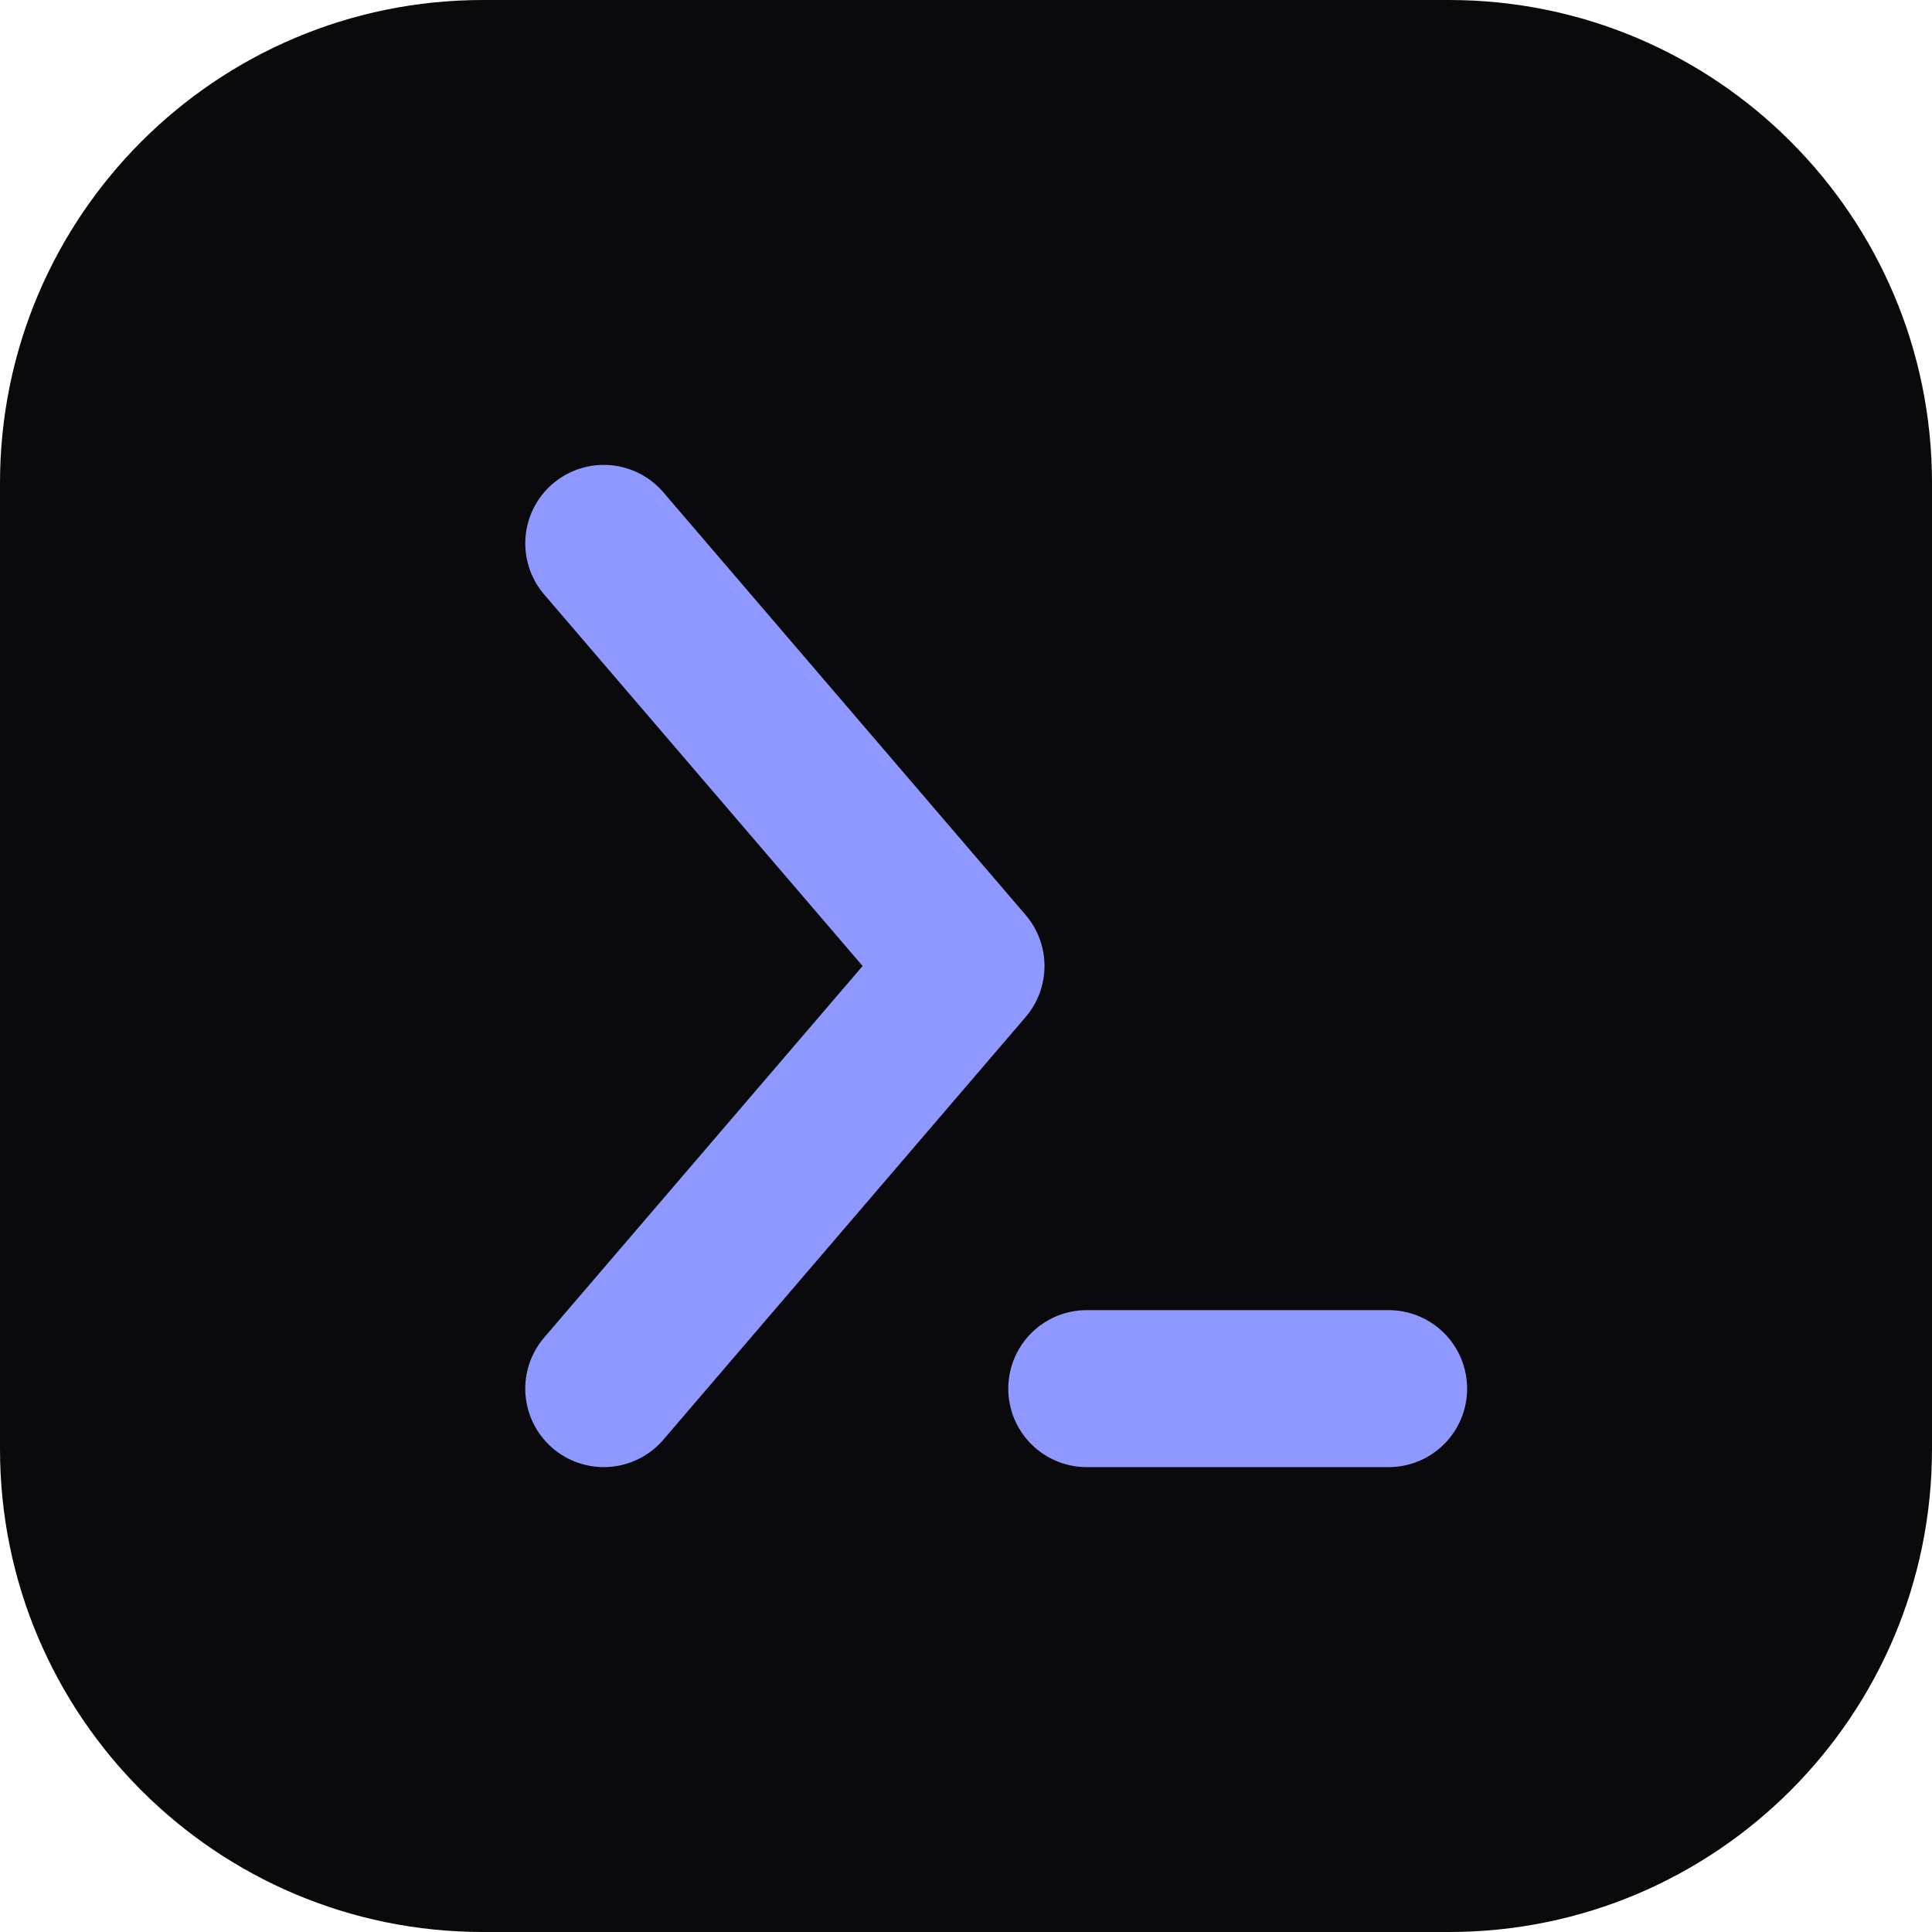
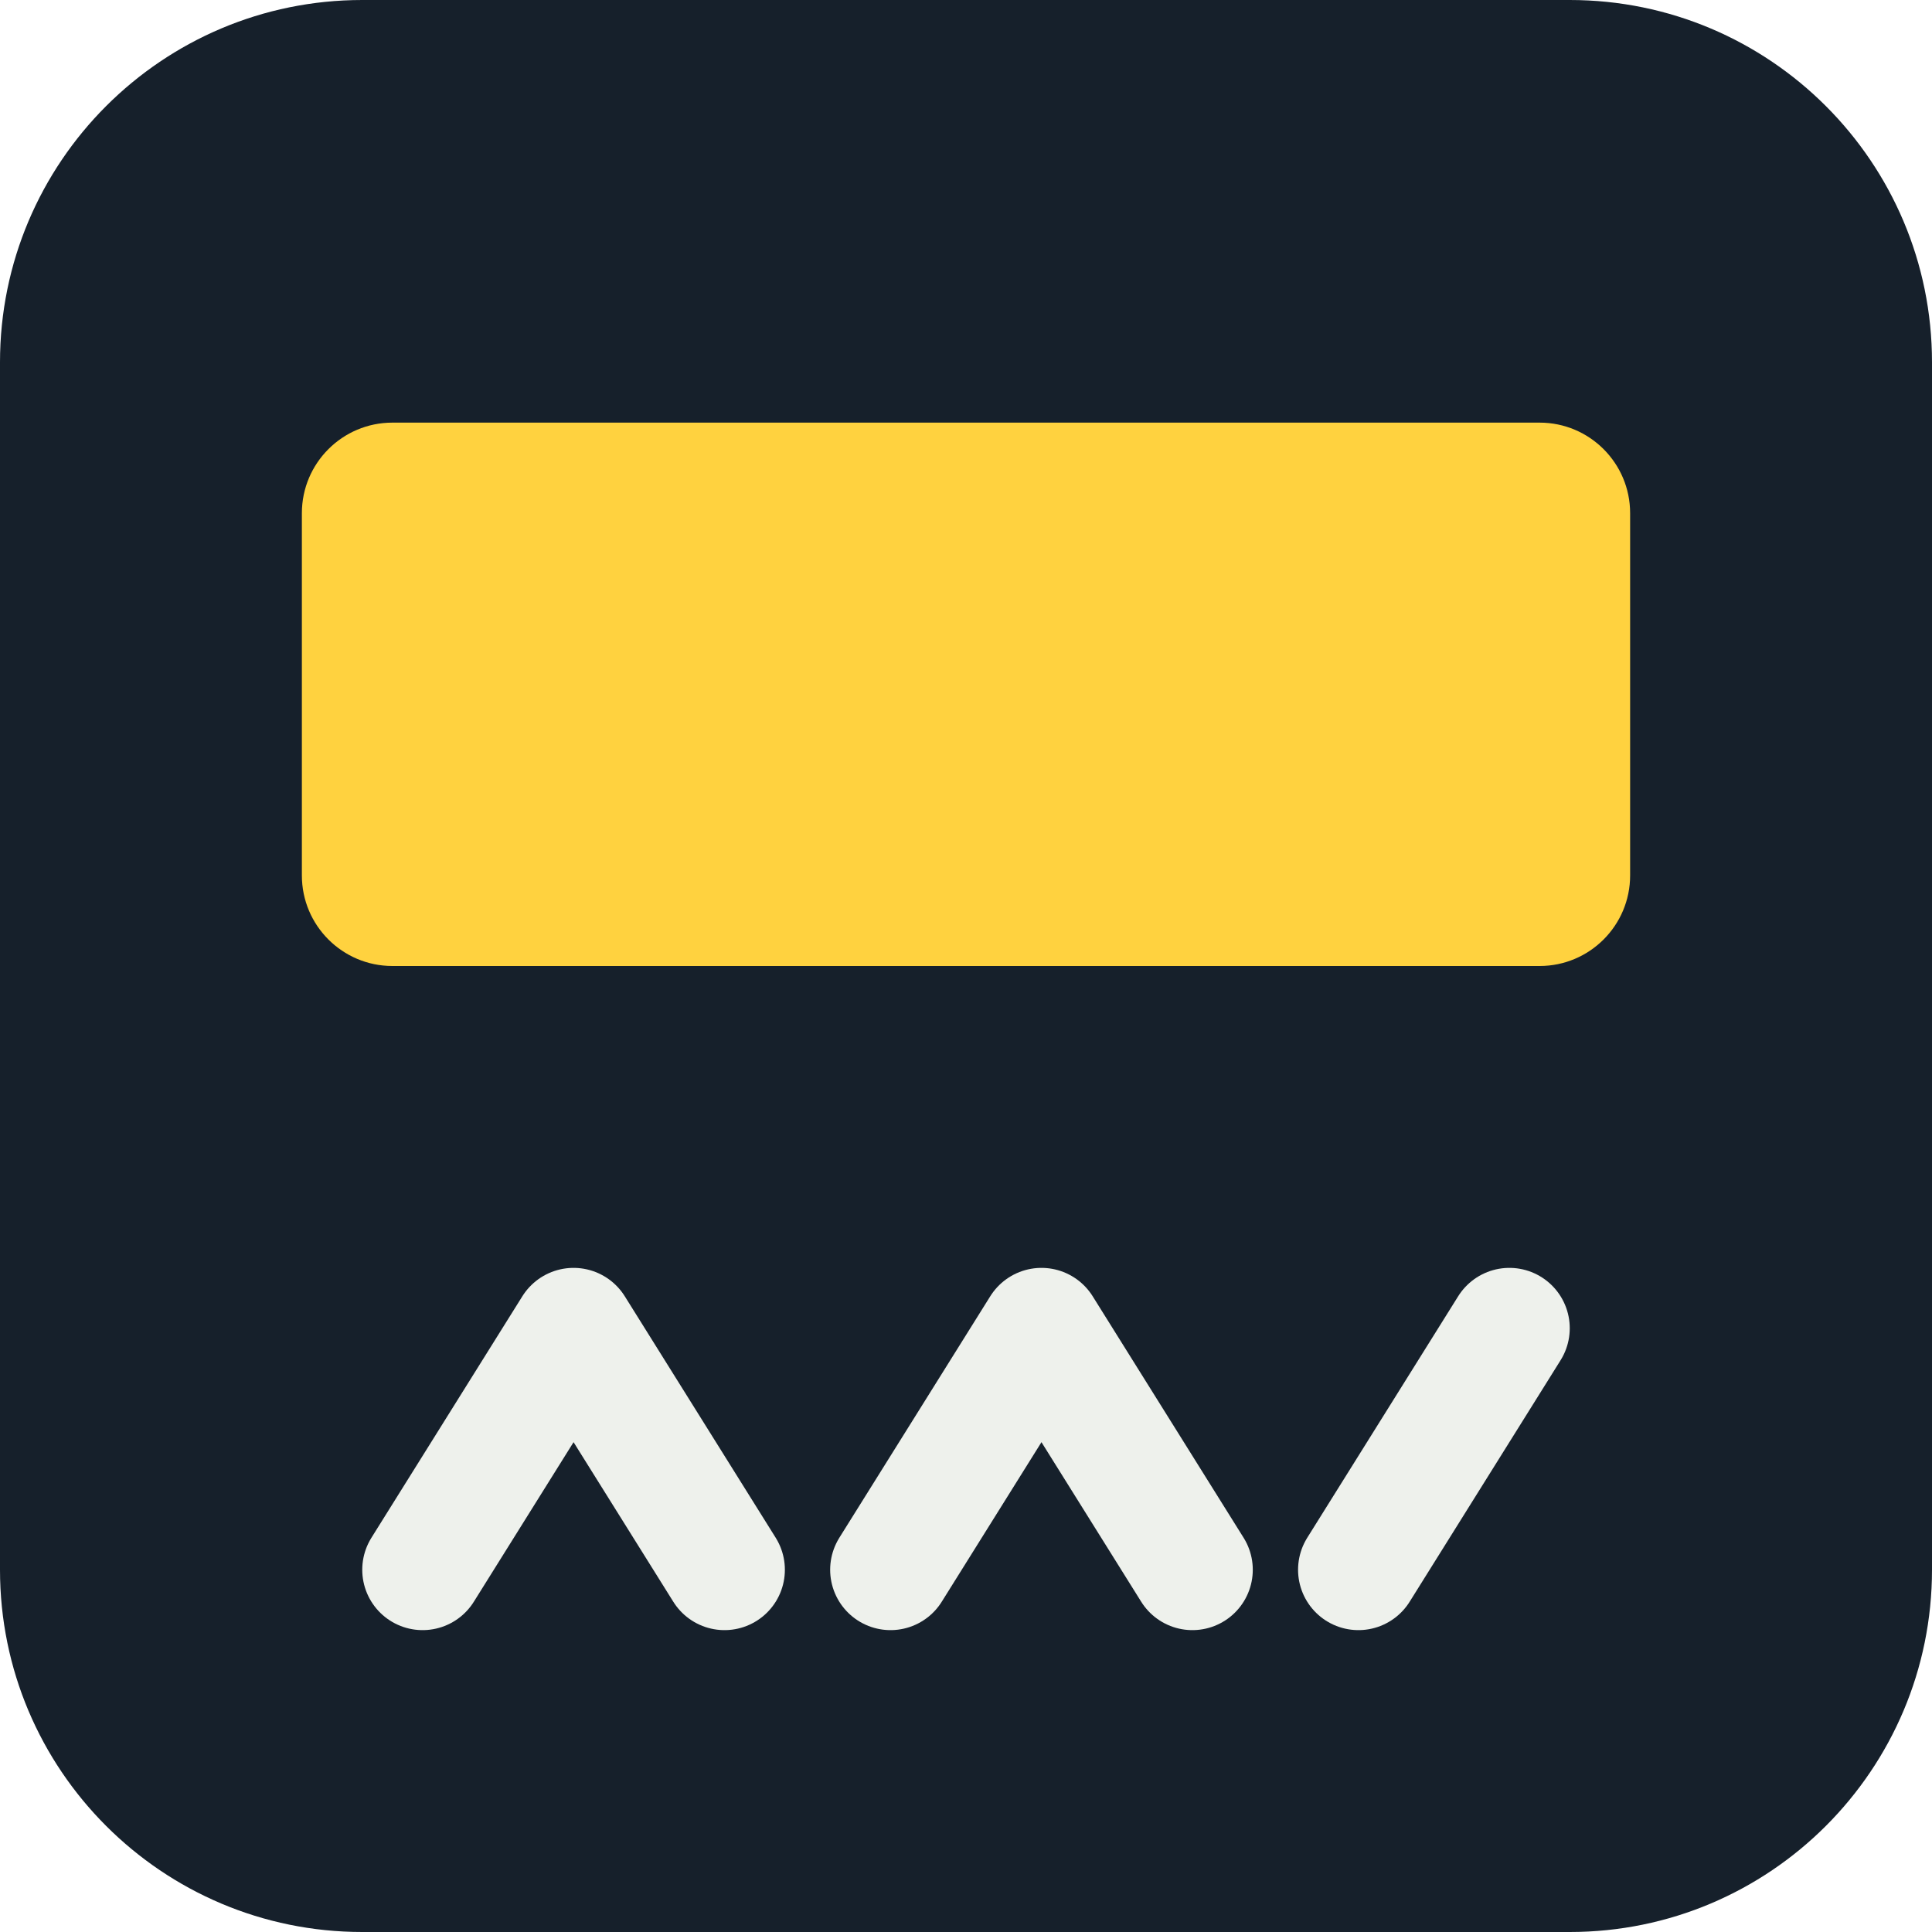
<svg xmlns="http://www.w3.org/2000/svg" viewBox="0 0 32 32">
-   <rect width="32" height="32" rx="8" fill="#0a0a0c" />
-   <path d="M10 9l6 7-6 7M18 23h5" fill="none" stroke="#8e98ff" stroke-width="2.6" stroke-linecap="round" stroke-linejoin="round" />
+   <rect width="32" height="32" rx="6" fill="#16202b" />
+   <rect x="5" y="7" width="22" height="9" rx="1.5" fill="#ffd23f" />
+   <path d="M7 26l2.5-4 2.5 4M14.75 26l2.5-4 2.5 4M22.5 26l2.5-4" fill="none" stroke="#eef1ec" stroke-width="2" stroke-linecap="round" stroke-linejoin="round" />
</svg>
